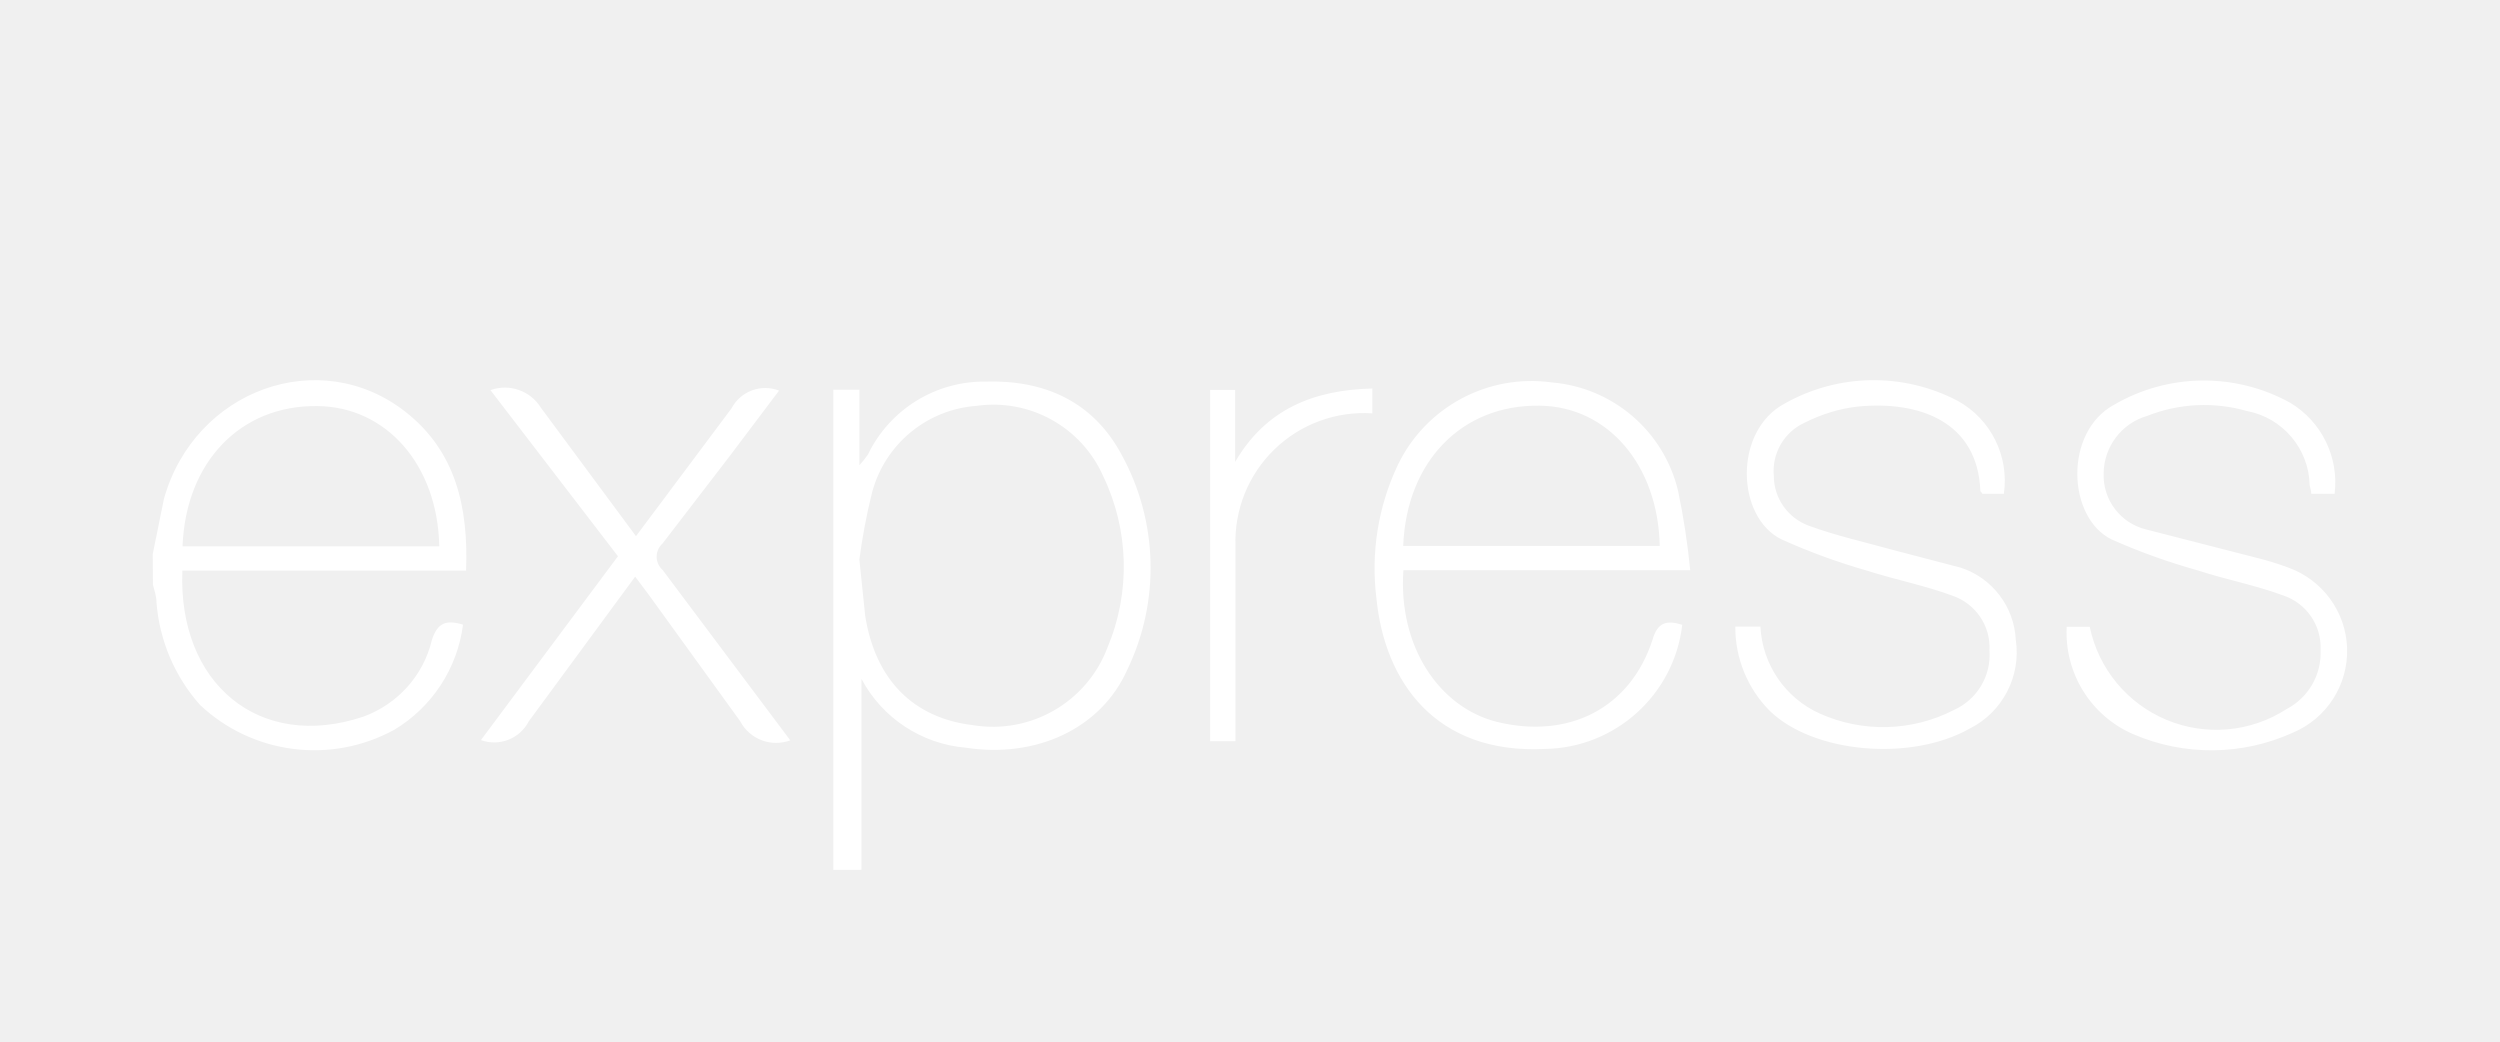
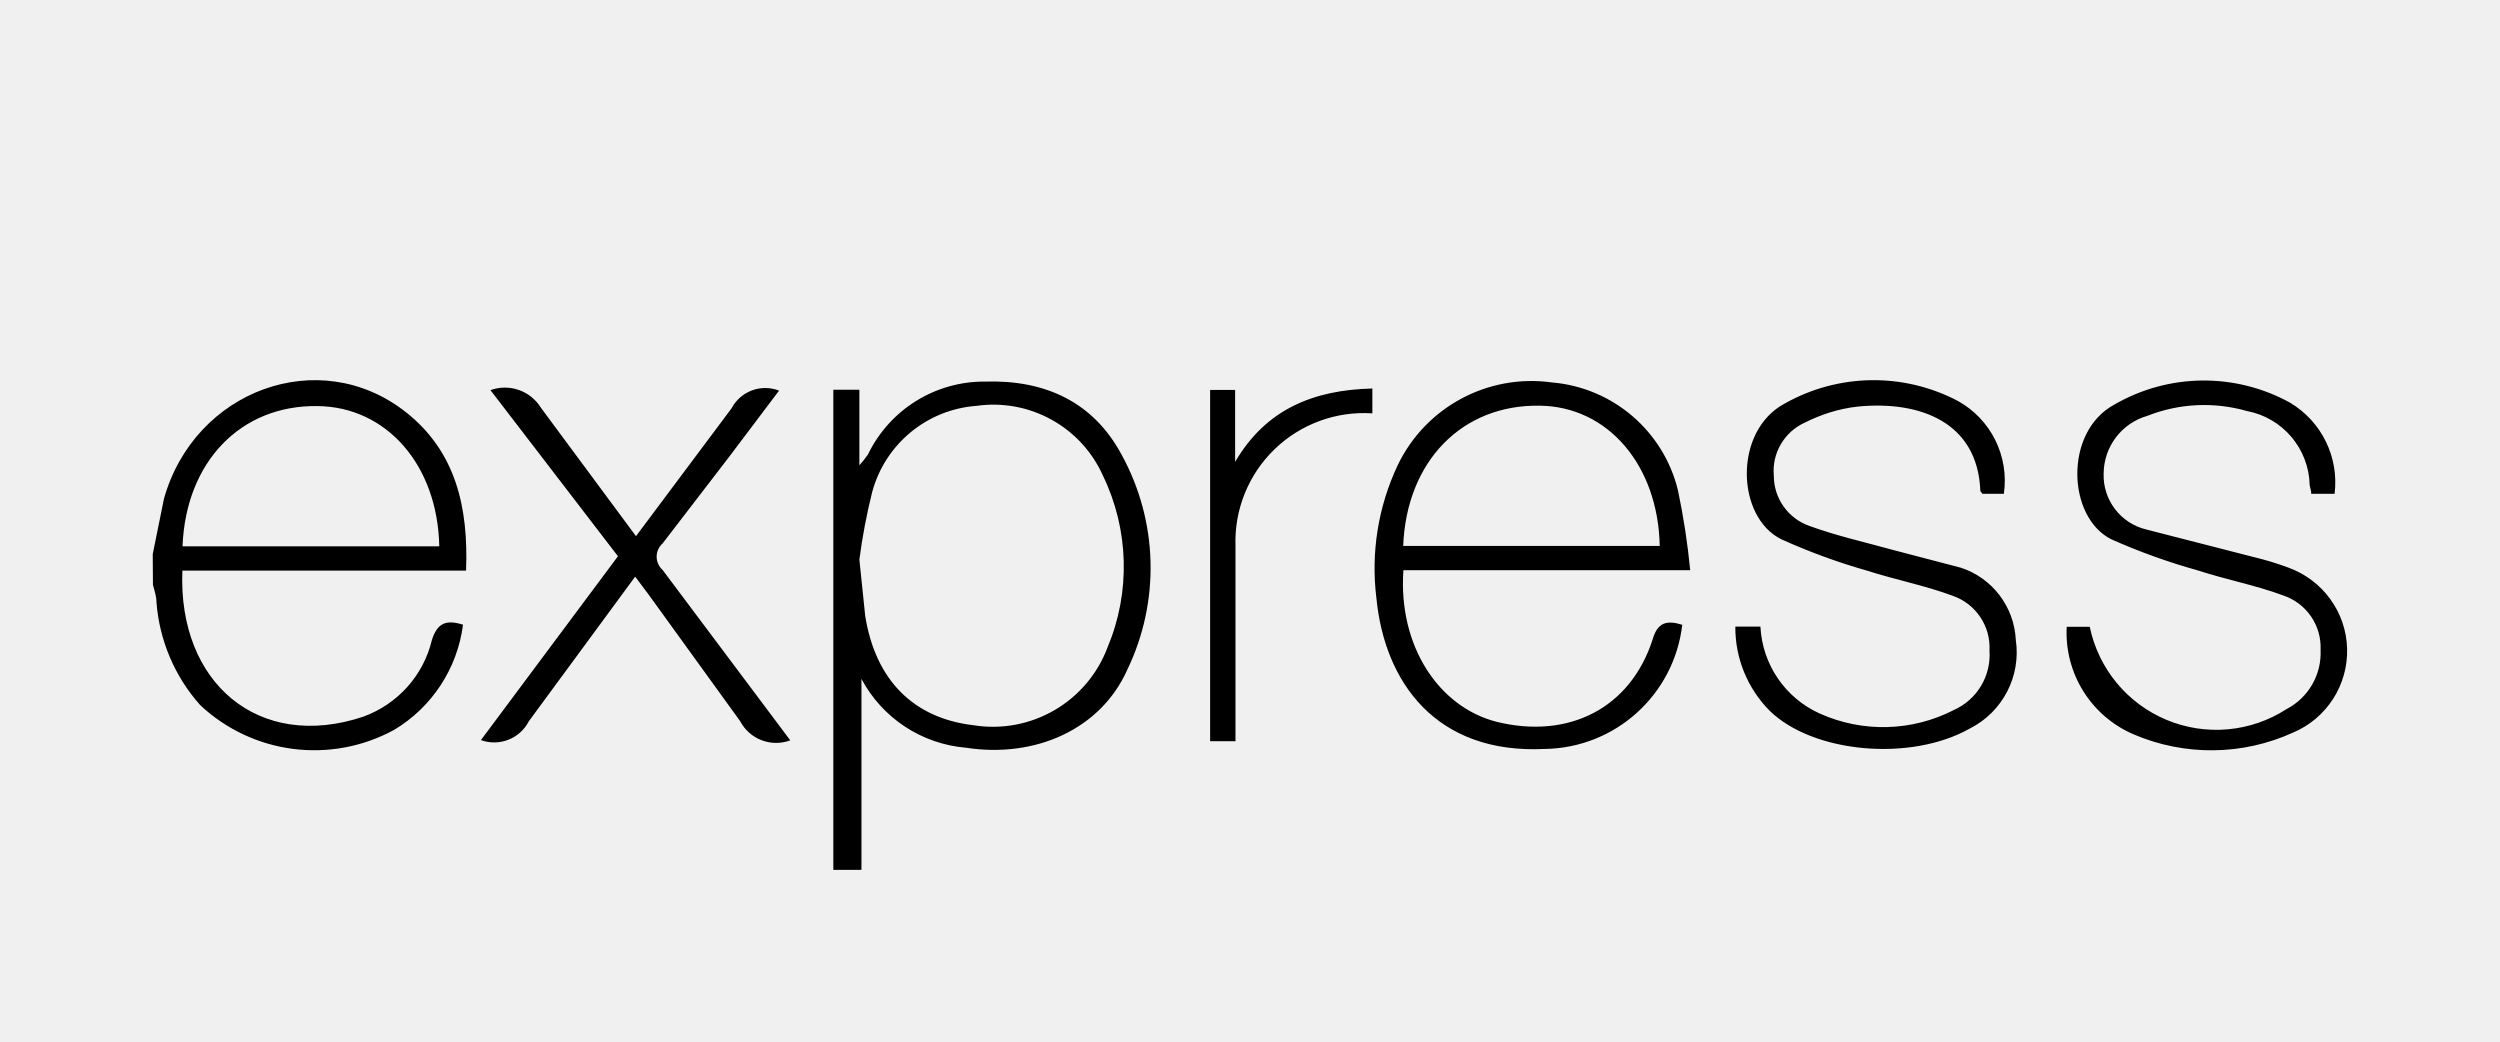
- <svg xmlns="http://www.w3.org/2000/svg" width="120" height="50">
-   <path fill="#fff" d="M40 41.753V18.708h1.25v3.625a4.74 4.74 0 0 0 .408-.511c1.044-2.166 3.246-3.533 5.65-3.506 2.85-.085 5.166.97 6.527 3.506a11.27 11.27 0 0 1 .272 10.331c-1.268 2.842-4.4 4.255-7.753 3.736a6.27 6.27 0 0 1-5.004-3.302v9.165zm1.25-14.893l.28 2.706c.494 3.08 2.315 4.9 5.174 5.242a5.88 5.88 0 0 0 6.459-3.736c1.112-2.65 1.03-5.65-.22-8.238a5.76 5.76 0 0 0-6.068-3.353 5.61 5.61 0 0 0-5.012 4.144 28.62 28.62 0 0 0-.613 3.234zm39.498 3.132a6.74 6.74 0 0 1-6.587 5.957c-5.242.264-7.702-3.217-8.093-7.234a11.59 11.59 0 0 1 1.021-6.383 7.12 7.12 0 0 1 7.412-3.974 6.81 6.81 0 0 1 6.042 5.183 34.97 34.97 0 0 1 .587 3.83H67.363c-.255 3.642 1.702 6.57 4.476 7.276 3.455.85 6.408-.647 7.48-3.932.238-.843.672-.962 1.438-.723zm-13.395-3.787h12.314c-.077-3.88-2.493-6.7-5.77-6.732-3.7-.06-6.383 2.647-6.544 6.732zm15.94 3.872H84.5a4.84 4.84 0 0 0 2.842 4.17 7.43 7.43 0 0 0 6.451-.17 2.9 2.9 0 0 0 1.702-2.851 2.63 2.63 0 0 0-1.77-2.63c-1.328-.494-2.74-.766-4.093-1.2a30 30 0 0 1-4.119-1.506c-2.18-1.064-2.315-5.208.153-6.52a8.69 8.69 0 0 1 8.306-.128c1.594.88 2.475 2.657 2.213 4.46H95.15c0-.05-.094-.094-.094-.145-.128-3.3-2.902-4.332-5.88-4.042-.9.1-1.753.372-2.553.774a2.55 2.55 0 0 0-1.48 2.553 2.55 2.55 0 0 0 1.702 2.4c1.3.477 2.68.783 4.025 1.157l3.25.85a3.84 3.84 0 0 1 2.638 3.464c.26 1.745-.63 3.46-2.204 4.255-2.842 1.608-7.523 1.183-9.608-.85-1.067-1.073-1.662-2.53-1.65-4.042zm28.78-6.374h-1.132c0-.153-.06-.3-.077-.417a3.7 3.7 0 0 0-3.013-3.557 7.43 7.43 0 0 0-4.774.23 2.9 2.9 0 0 0-2.102 2.766 2.67 2.67 0 0 0 2.042 2.689l5.174 1.328a14.39 14.39 0 0 1 1.65.502c1.65.6 2.77 2.132 2.82 3.883a4.25 4.25 0 0 1-2.6 4.04 9.47 9.47 0 0 1-7.659.077 5.31 5.31 0 0 1-3.2-5.157h1.106c.416 2.005 1.793 3.675 3.682 4.465s4.046.596 5.764-.516a3.04 3.04 0 0 0 1.634-2.842 2.63 2.63 0 0 0-1.796-2.613c-1.328-.494-2.74-.757-4.093-1.2a30.15 30.15 0 0 1-4.144-1.489c-2.128-1.047-2.298-5.157.128-6.468a8.57 8.57 0 0 1 8.442-.094 4.45 4.45 0 0 1 2.136 4.366zm-74.13 11.83a1.95 1.95 0 0 1-2.417-.919l-4.4-6.085-.638-.85-5.106 6.944a1.87 1.87 0 0 1-2.298.902l6.578-8.825-6.12-7.974c.908-.328 1.92.028 2.425.85l4.56 6.16 4.587-6.136a1.83 1.83 0 0 1 2.281-.851L35.02 21.9l-3.217 4.187a.85.85 0 0 0 0 1.268l6.127 8.178zm27.93-16.892v1.2a6.17 6.17 0 0 0-6.57 6.374q0 4.204 0 8.408v.953h-1.217v-16.86h1.2v3.455c1.472-2.52 3.744-3.455 6.595-3.523zM7.333 26.59l.536-2.647c1.472-5.234 7.472-7.412 11.6-4.17 2.417 1.898 3.02 4.587 2.902 7.617H8.754c-.22 5.412 3.685 8.68 8.68 7.012 1.646-.6 2.885-1.968 3.293-3.668.264-.85.7-.996 1.498-.75a6.91 6.91 0 0 1-3.302 5.047 8 8 0 0 1-9.319-1.191c-1.216-1.367-1.95-3.095-2.093-4.92 0-.3-.1-.58-.17-.85q-.01-.757-.01-1.48zm1.438-.366h12.314c-.077-3.923-2.553-6.706-5.855-6.732-3.676-.05-6.306 2.672-6.468 6.715z" />
+ <svg xmlns="http://www.w3.org/2000/svg" width="120" height="50" class="expres">
+   <path d="M40 41.753V18.708h1.25v3.625a4.74 4.74 0 0 0 .408-.511c1.044-2.166 3.246-3.533 5.65-3.506 2.85-.085 5.166.97 6.527 3.506a11.27 11.27 0 0 1 .272 10.331c-1.268 2.842-4.4 4.255-7.753 3.736a6.27 6.27 0 0 1-5.004-3.302v9.165zm1.25-14.893l.28 2.706c.494 3.08 2.315 4.9 5.174 5.242a5.88 5.88 0 0 0 6.459-3.736c1.112-2.65 1.03-5.65-.22-8.238a5.76 5.76 0 0 0-6.068-3.353 5.61 5.61 0 0 0-5.012 4.144 28.62 28.62 0 0 0-.613 3.234zm39.498 3.132a6.74 6.74 0 0 1-6.587 5.957c-5.242.264-7.702-3.217-8.093-7.234a11.59 11.59 0 0 1 1.021-6.383 7.12 7.12 0 0 1 7.412-3.974 6.81 6.81 0 0 1 6.042 5.183 34.97 34.97 0 0 1 .587 3.83H67.363c-.255 3.642 1.702 6.57 4.476 7.276 3.455.85 6.408-.647 7.48-3.932.238-.843.672-.962 1.438-.723zm-13.395-3.787h12.314c-.077-3.88-2.493-6.7-5.77-6.732-3.7-.06-6.383 2.647-6.544 6.732zm15.94 3.872H84.5a4.84 4.84 0 0 0 2.842 4.17 7.43 7.43 0 0 0 6.451-.17 2.9 2.9 0 0 0 1.702-2.851 2.63 2.63 0 0 0-1.77-2.63c-1.328-.494-2.74-.766-4.093-1.2a30 30 0 0 1-4.119-1.506c-2.18-1.064-2.315-5.208.153-6.52a8.69 8.69 0 0 1 8.306-.128c1.594.88 2.475 2.657 2.213 4.46H95.15c0-.05-.094-.094-.094-.145-.128-3.3-2.902-4.332-5.88-4.042-.9.1-1.753.372-2.553.774a2.55 2.55 0 0 0-1.48 2.553 2.55 2.55 0 0 0 1.702 2.4c1.3.477 2.68.783 4.025 1.157l3.25.85a3.84 3.84 0 0 1 2.638 3.464c.26 1.745-.63 3.46-2.204 4.255-2.842 1.608-7.523 1.183-9.608-.85-1.067-1.073-1.662-2.53-1.65-4.042zm28.78-6.374h-1.132c0-.153-.06-.3-.077-.417a3.7 3.7 0 0 0-3.013-3.557 7.43 7.43 0 0 0-4.774.23 2.9 2.9 0 0 0-2.102 2.766 2.67 2.67 0 0 0 2.042 2.689l5.174 1.328a14.39 14.39 0 0 1 1.65.502c1.65.6 2.77 2.132 2.82 3.883a4.25 4.25 0 0 1-2.6 4.04 9.47 9.47 0 0 1-7.659.077 5.31 5.31 0 0 1-3.2-5.157h1.106c.416 2.005 1.793 3.675 3.682 4.465s4.046.596 5.764-.516a3.04 3.04 0 0 0 1.634-2.842 2.63 2.63 0 0 0-1.796-2.613c-1.328-.494-2.74-.757-4.093-1.2a30.15 30.15 0 0 1-4.144-1.489c-2.128-1.047-2.298-5.157.128-6.468a8.57 8.57 0 0 1 8.442-.094 4.45 4.45 0 0 1 2.136 4.366zm-74.13 11.83a1.95 1.95 0 0 1-2.417-.919l-4.4-6.085-.638-.85-5.106 6.944a1.87 1.87 0 0 1-2.298.902l6.578-8.825-6.12-7.974c.908-.328 1.92.028 2.425.85l4.56 6.16 4.587-6.136a1.83 1.83 0 0 1 2.281-.851L35.02 21.9l-3.217 4.187a.85.85 0 0 0 0 1.268l6.127 8.178zm27.93-16.892v1.2a6.17 6.17 0 0 0-6.57 6.374q0 4.204 0 8.408v.953h-1.217v-16.86h1.2v3.455c1.472-2.52 3.744-3.455 6.595-3.523zM7.333 26.59l.536-2.647c1.472-5.234 7.472-7.412 11.6-4.17 2.417 1.898 3.02 4.587 2.902 7.617H8.754c-.22 5.412 3.685 8.68 8.68 7.012 1.646-.6 2.885-1.968 3.293-3.668.264-.85.7-.996 1.498-.75a6.91 6.91 0 0 1-3.302 5.047 8 8 0 0 1-9.319-1.191c-1.216-1.367-1.95-3.095-2.093-4.92 0-.3-.1-.58-.17-.85q-.01-.757-.01-1.48zm1.438-.366h12.314c-.077-3.923-2.553-6.706-5.855-6.732-3.676-.05-6.306 2.672-6.468 6.715z" />
</svg>
